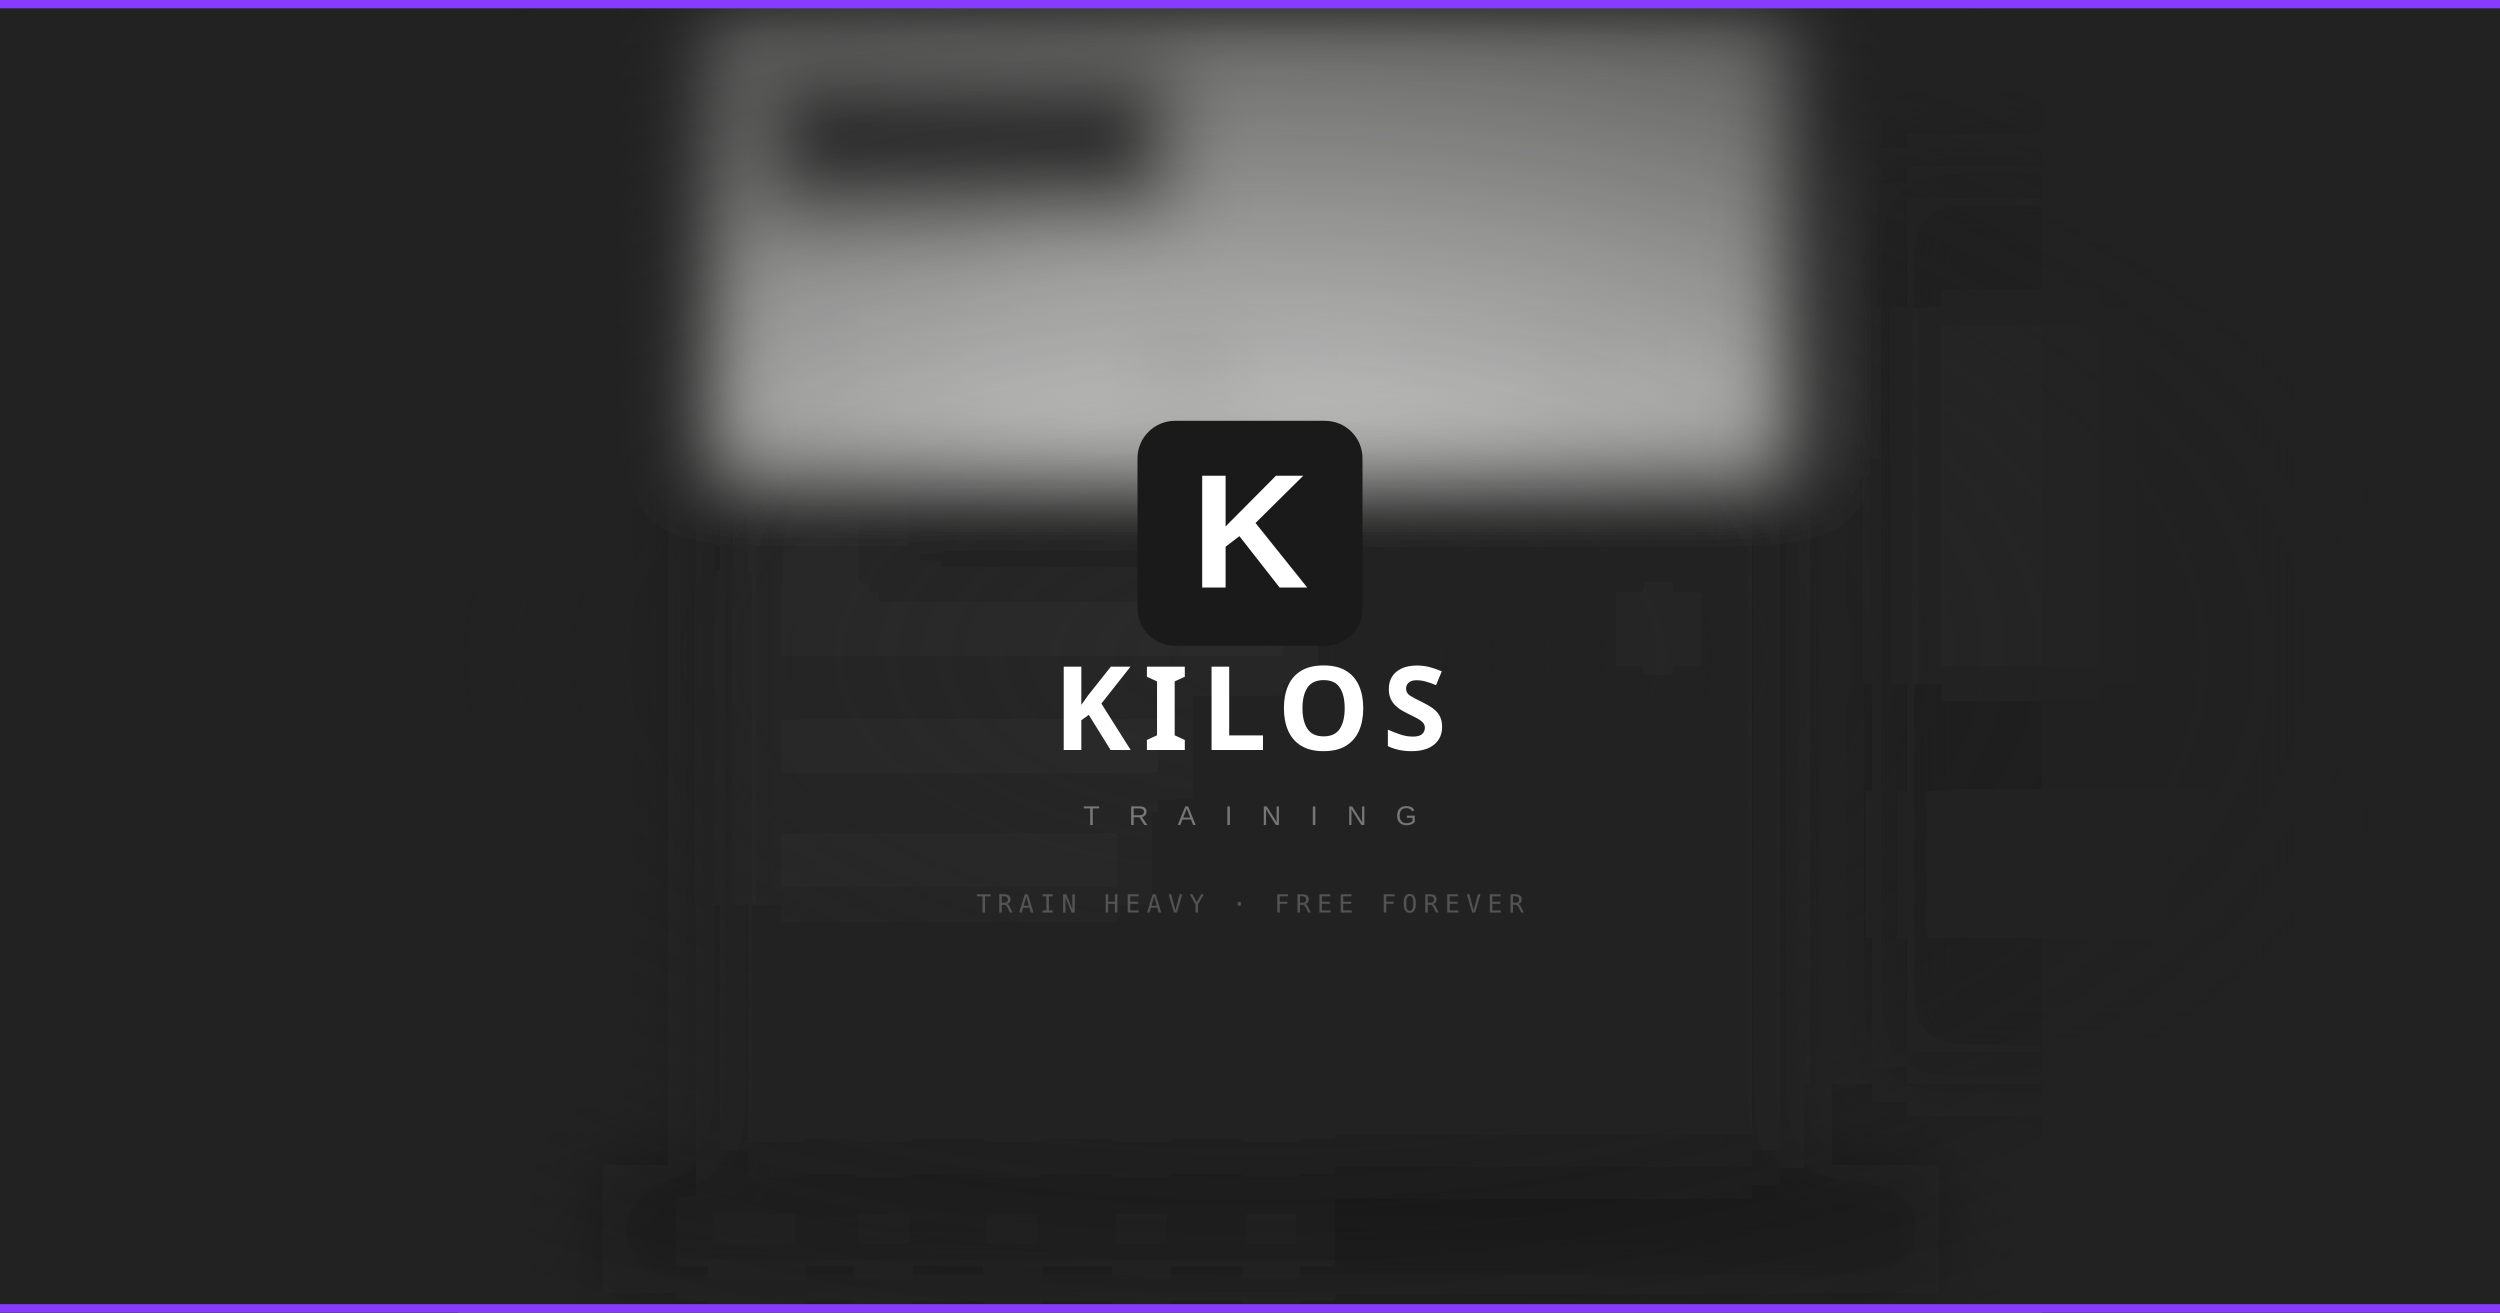
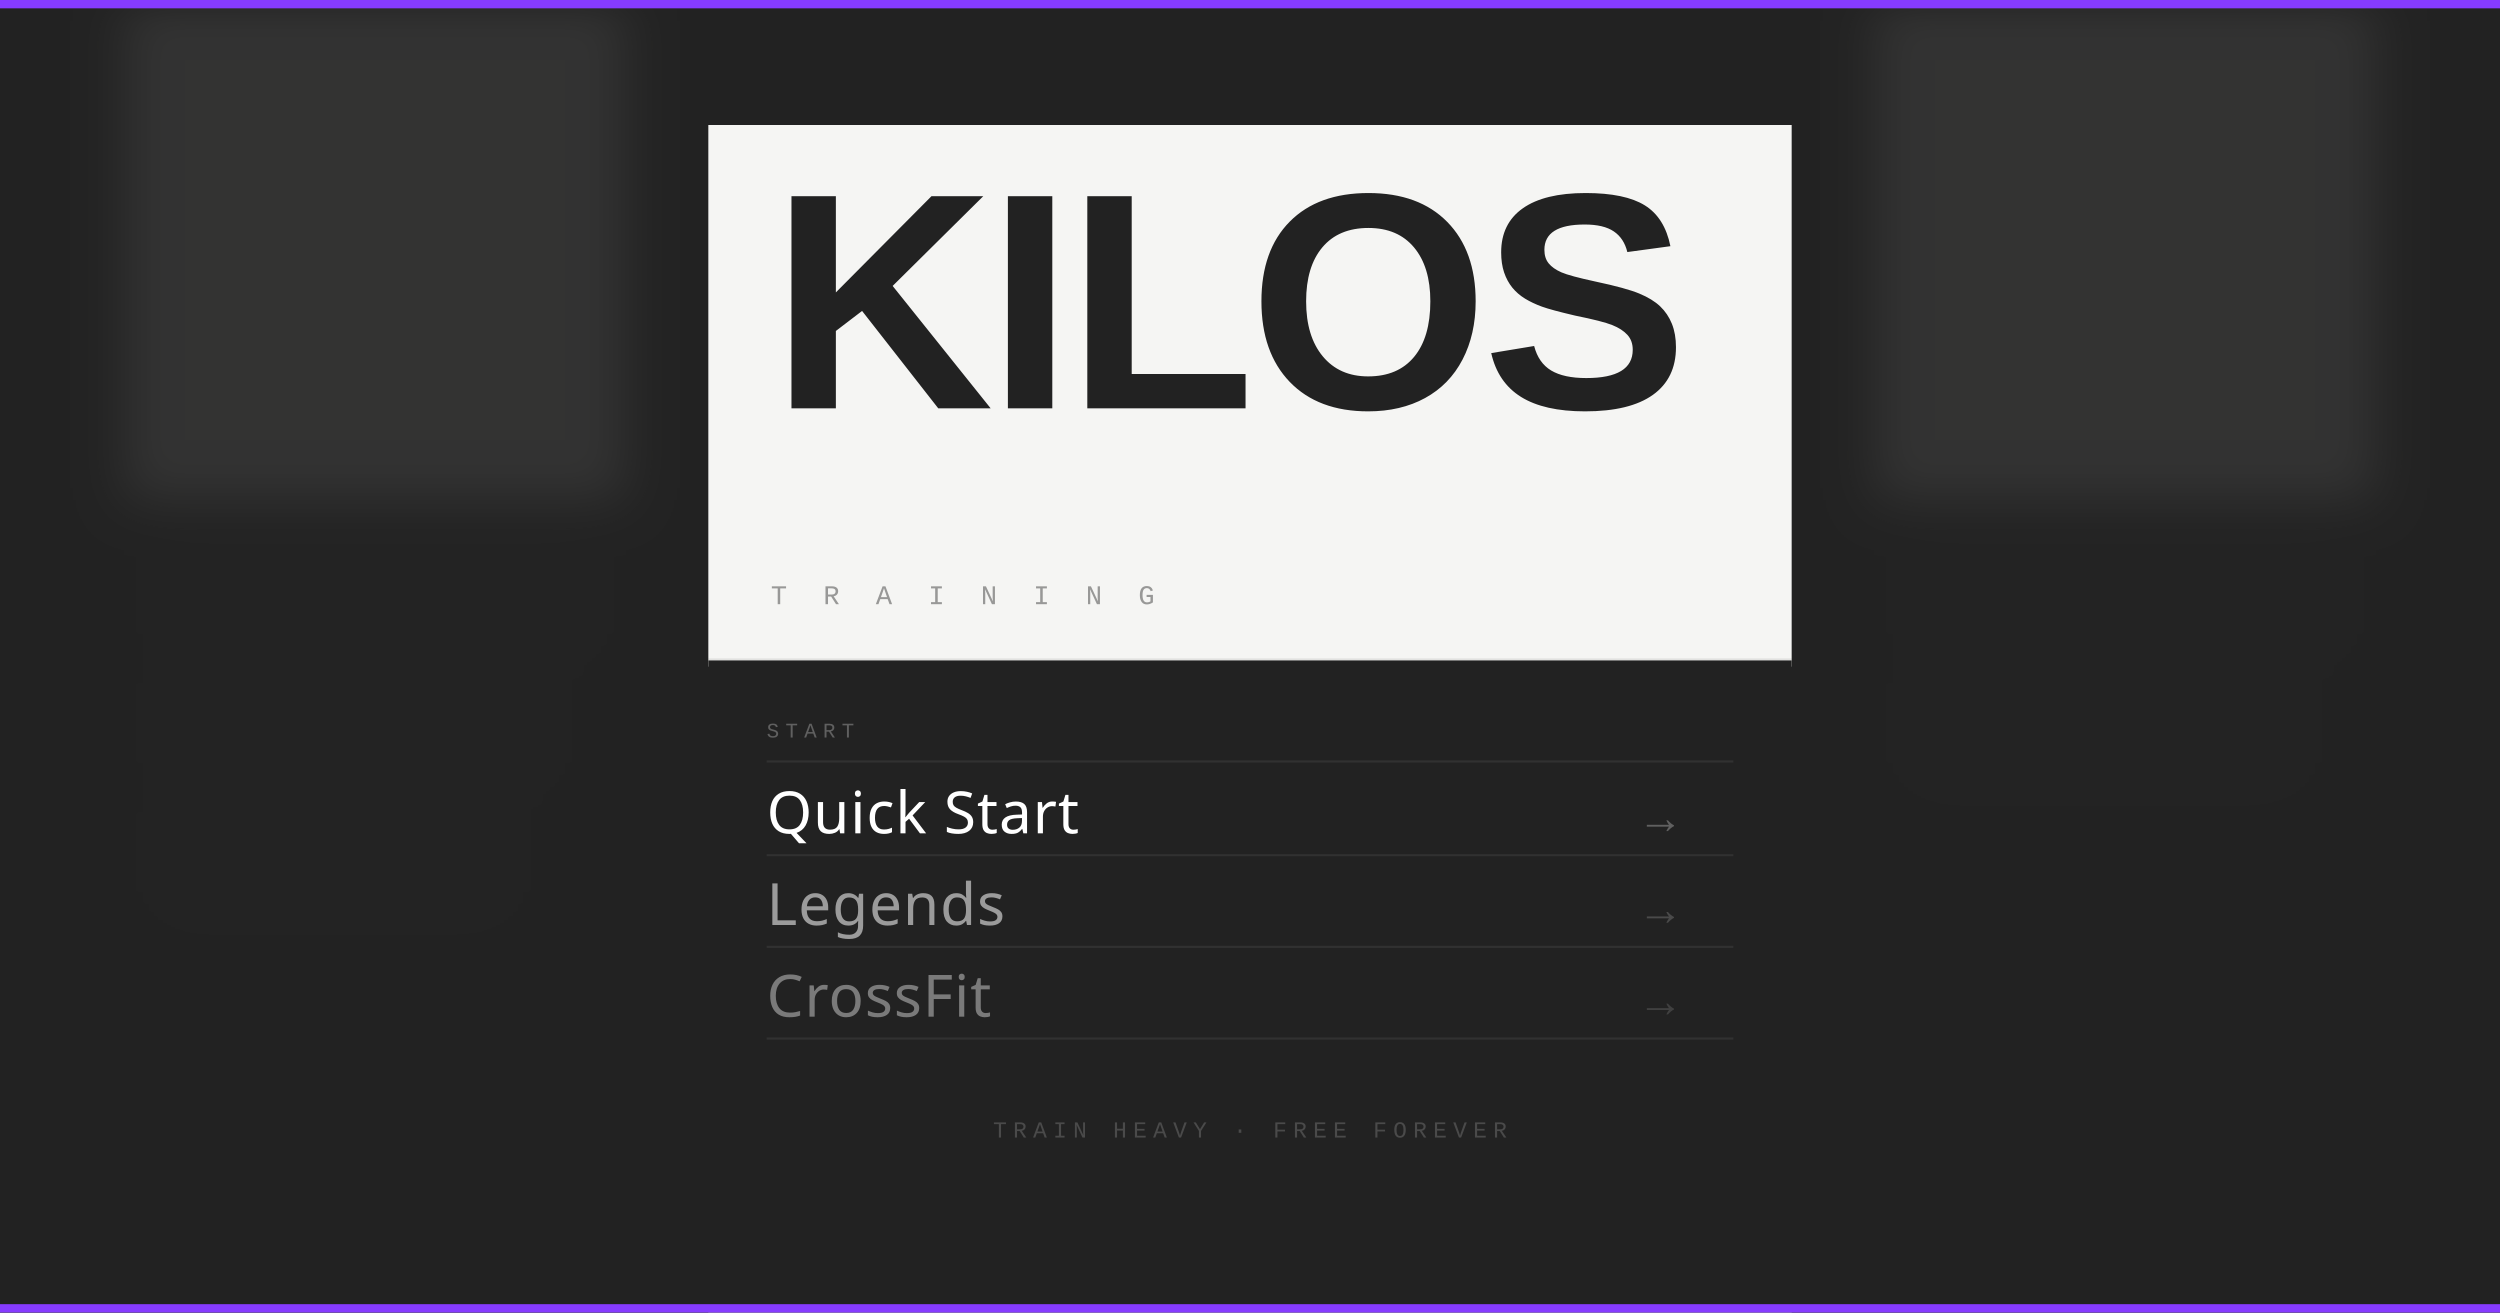
<svg xmlns="http://www.w3.org/2000/svg" width="1200" height="630" viewBox="0 0 1200 630">
  <defs>
-     <filter id="app-blur" x="-20%" y="-20%" width="140%" height="140%">
-       <feGaussianBlur stdDeviation="18" />
+     <filter id="soft-blur">
+       <feGaussianBlur stdDeviation="12" />
    </filter>
-     <radialGradient id="vignette" cx="50%" cy="50%" r="60%">
-       <stop offset="0%" stop-color="#222222" stop-opacity="0" />
-       <stop offset="100%" stop-color="#222222" stop-opacity="0.82" />
-     </radialGradient>
-     <clipPath id="clip">
+     <clipPath id="page-clip">
      <rect width="1200" height="630" />
    </clipPath>
  </defs>
  <rect width="1200" height="630" fill="#222222" />
-   <g filter="url(#app-blur)" clip-path="url(#clip)">
-     <rect x="340" y="-20" width="520" height="240" fill="#f5f5f3" />
-     <rect x="364" y="30" width="200" height="72" rx="2" fill="#222222" opacity="0.9" />
-     <rect x="364" y="112" width="120" height="8" rx="1" fill="#222222" opacity="0.25" />
-     <rect x="364" y="140" width="468" height="1" fill="#222222" opacity="0.08" />
-     <rect x="364" y="158" width="52" height="42" rx="2" fill="#222222" opacity="0.05" />
-     <rect x="424" y="158" width="52" height="42" rx="2" fill="#222222" opacity="0.05" />
-     <rect x="484" y="158" width="52" height="42" rx="2" fill="#222222" opacity="0.05" />
-     <rect x="544" y="158" width="52" height="42" rx="2" fill="#222222" opacity="0.12" />
-     <rect x="604" y="158" width="52" height="42" rx="2" fill="#222222" opacity="0.05" />
-     <rect x="664" y="158" width="52" height="42" rx="2" fill="#222222" opacity="0.05" />
-     <rect x="724" y="158" width="52" height="42" rx="2" fill="#222222" opacity="0.05" />
-     <rect x="340" y="220" width="520" height="400" fill="#222222" />
-     <rect x="364" y="255" width="60" height="7" rx="2" fill="#ffffff" opacity="0.15" />
-     <rect x="364" y="282" width="472" height="1" fill="#ffffff" opacity="0.08" />
-     <rect x="364" y="283" width="260" height="40" rx="2" fill="#ffffff" opacity="0.04" />
-     <rect x="786" y="295" width="20" height="16" rx="1" fill="#ffffff" opacity="0.1" />
-     <rect x="364" y="338" width="472" height="1" fill="#ffffff" opacity="0.08" />
-     <rect x="364" y="339" width="200" height="40" rx="2" fill="#ffffff" opacity="0.04" />
-     <rect x="364" y="393" width="472" height="1" fill="#ffffff" opacity="0.08" />
-     <rect x="364" y="394" width="180" height="40" rx="2" fill="#ffffff" opacity="0.04" />
-     <rect x="900" y="80" width="220" height="440" fill="#1a1a1a" />
-     <rect x="920" y="120" width="180" height="2" fill="#ffffff" opacity="0.08" />
-     <rect x="920" y="148" width="96" height="180" rx="2" fill="#ffffff" opacity="0.06" />
-     <rect x="920" y="358" width="180" height="2" fill="#ffffff" opacity="0.08" />
-     <rect x="920" y="380" width="140" height="30" rx="2" fill="#ffffff" opacity="0.04" />
-     <rect x="920" y="420" width="120" height="30" rx="2" fill="#ffffff" opacity="0.04" />
-     <rect x="290" y="560" width="640" height="60" fill="#111111" />
-     <rect x="340" y="575" width="44" height="36" rx="3" fill="#ffffff" opacity="0.08" />
-     <rect x="402" y="575" width="44" height="36" rx="3" fill="#ffffff" opacity="0.04" />
-     <rect x="464" y="575" width="44" height="36" rx="3" fill="#ffffff" opacity="0.04" />
-     <rect x="526" y="575" width="44" height="36" rx="3" fill="#ffffff" opacity="0.04" />
-     <rect x="588" y="575" width="44" height="36" rx="3" fill="#ffffff" opacity="0.04" />
+   <g filter="url(#soft-blur)" opacity="0.35" clip-path="url(#page-clip)">
+     <rect x="60" y="0" width="240" height="240" fill="#f5f5f3" />
+     <rect x="80" y="260" width="200" height="50" rx="3" fill="#ffffff" opacity="0.06" />
+     <rect x="80" y="322" width="180" height="50" rx="3" fill="#ffffff" opacity="0.06" />
+     <rect x="80" y="384" width="160" height="50" rx="3" fill="#ffffff" opacity="0.06" />
+     <rect x="900" y="0" width="240" height="240" fill="#f5f5f3" />
+     <rect x="920" y="260" width="200" height="50" rx="3" fill="#ffffff" opacity="0.06" />
+     <rect x="920" y="322" width="180" height="50" rx="3" fill="#ffffff" opacity="0.06" />
  </g>
-   <rect width="1200" height="630" fill="url(#vignette)" />
-   <rect width="220" height="630" fill="#222222" opacity="0.7" />
-   <rect x="980" width="220" height="630" fill="#222222" opacity="0.7" />
+   <rect x="0" y="0" width="340" height="630" fill="#222222" opacity="0.78" />
+   <rect x="860" y="0" width="340" height="630" fill="#222222" opacity="0.78" />
  <rect width="1200" height="4" fill="#863bff" />
-   <rect x="546" y="202" width="108" height="108" rx="18" fill="#1a1a1a" />
-   <text x="600" y="282" font-family="Arial Black, Arial, sans-serif" font-weight="900" font-size="78" text-anchor="middle" fill="#ffffff" letter-spacing="-1">K</text>
-   <text x="600" y="360" font-family="Arial Black, Impact, sans-serif" font-weight="900" font-size="56" text-anchor="middle" letter-spacing="6" fill="#ffffff">KILOS</text>
-   <text x="600" y="396" font-family="Arial, Helvetica, sans-serif" font-size="13" text-anchor="middle" letter-spacing="14" fill="rgba(255,255,255,0.38)">TRAINING</text>
-   <text x="600" y="438" font-family="monospace" font-size="12" text-anchor="middle" letter-spacing="3" fill="rgba(255,255,255,0.22)">TRAIN HEAVY · FREE FOREVER</text>
+   <rect x="340" y="60" width="520" height="260" fill="#f5f5f3" />
+   <text x="370" y="196" font-family="Impact, 'Arial Black', Arial, sans-serif" font-size="148" font-weight="900" fill="#222222" letter-spacing="-3">KILOS</text>
+   <text x="370" y="290" font-family="'Courier New', Courier, monospace" font-size="13" fill="rgba(0,0,0,0.38)" letter-spacing="17.4">TRAINING</text>
+   <rect x="340" y="316" width="520" height="1" fill="rgba(0,0,0,0.08)" />
+   <rect x="340" y="317" width="520" height="257" fill="#222222" />
+   <text x="368" y="354" font-family="'Courier New', monospace" font-size="10" fill="rgba(255,255,255,0.28)" letter-spacing="3">START</text>
+   <rect x="368" y="365" width="464" height="1" fill="rgba(255,255,255,0.07)" />
+   <text x="368" y="400" font-family="Impact, 'Arial Black', sans-serif" font-size="28" fill="#ffffff" letter-spacing="0.5">Quick Start</text>
+   <text x="808" y="400" font-family="Arial, sans-serif" font-size="22" fill="rgba(255,255,255,0.28)" text-anchor="end">→</text>
+   <rect x="368" y="410" width="464" height="1" fill="rgba(255,255,255,0.07)" />
+   <text x="368" y="444" font-family="Impact, 'Arial Black', sans-serif" font-size="28" fill="rgba(255,255,255,0.55)" letter-spacing="0.5">Legends</text>
+   <text x="808" y="444" font-family="Arial, sans-serif" font-size="22" fill="rgba(255,255,255,0.18)" text-anchor="end">→</text>
+   <rect x="368" y="454" width="464" height="1" fill="rgba(255,255,255,0.07)" />
+   <text x="368" y="488" font-family="Impact, 'Arial Black', sans-serif" font-size="28" fill="rgba(255,255,255,0.4)" letter-spacing="0.5">CrossFit</text>
+   <text x="808" y="488" font-family="Arial, sans-serif" font-size="22" fill="rgba(255,255,255,0.14)" text-anchor="end">→</text>
+   <rect x="368" y="498" width="464" height="1" fill="rgba(255,255,255,0.07)" />
+   <text x="600" y="546" font-family="'Courier New', monospace" font-size="11" text-anchor="middle" fill="rgba(255,255,255,0.18)" letter-spacing="3">TRAIN HEAVY · FREE FOREVER</text>
  <rect y="626" width="1200" height="4" fill="#863bff" />
</svg>
